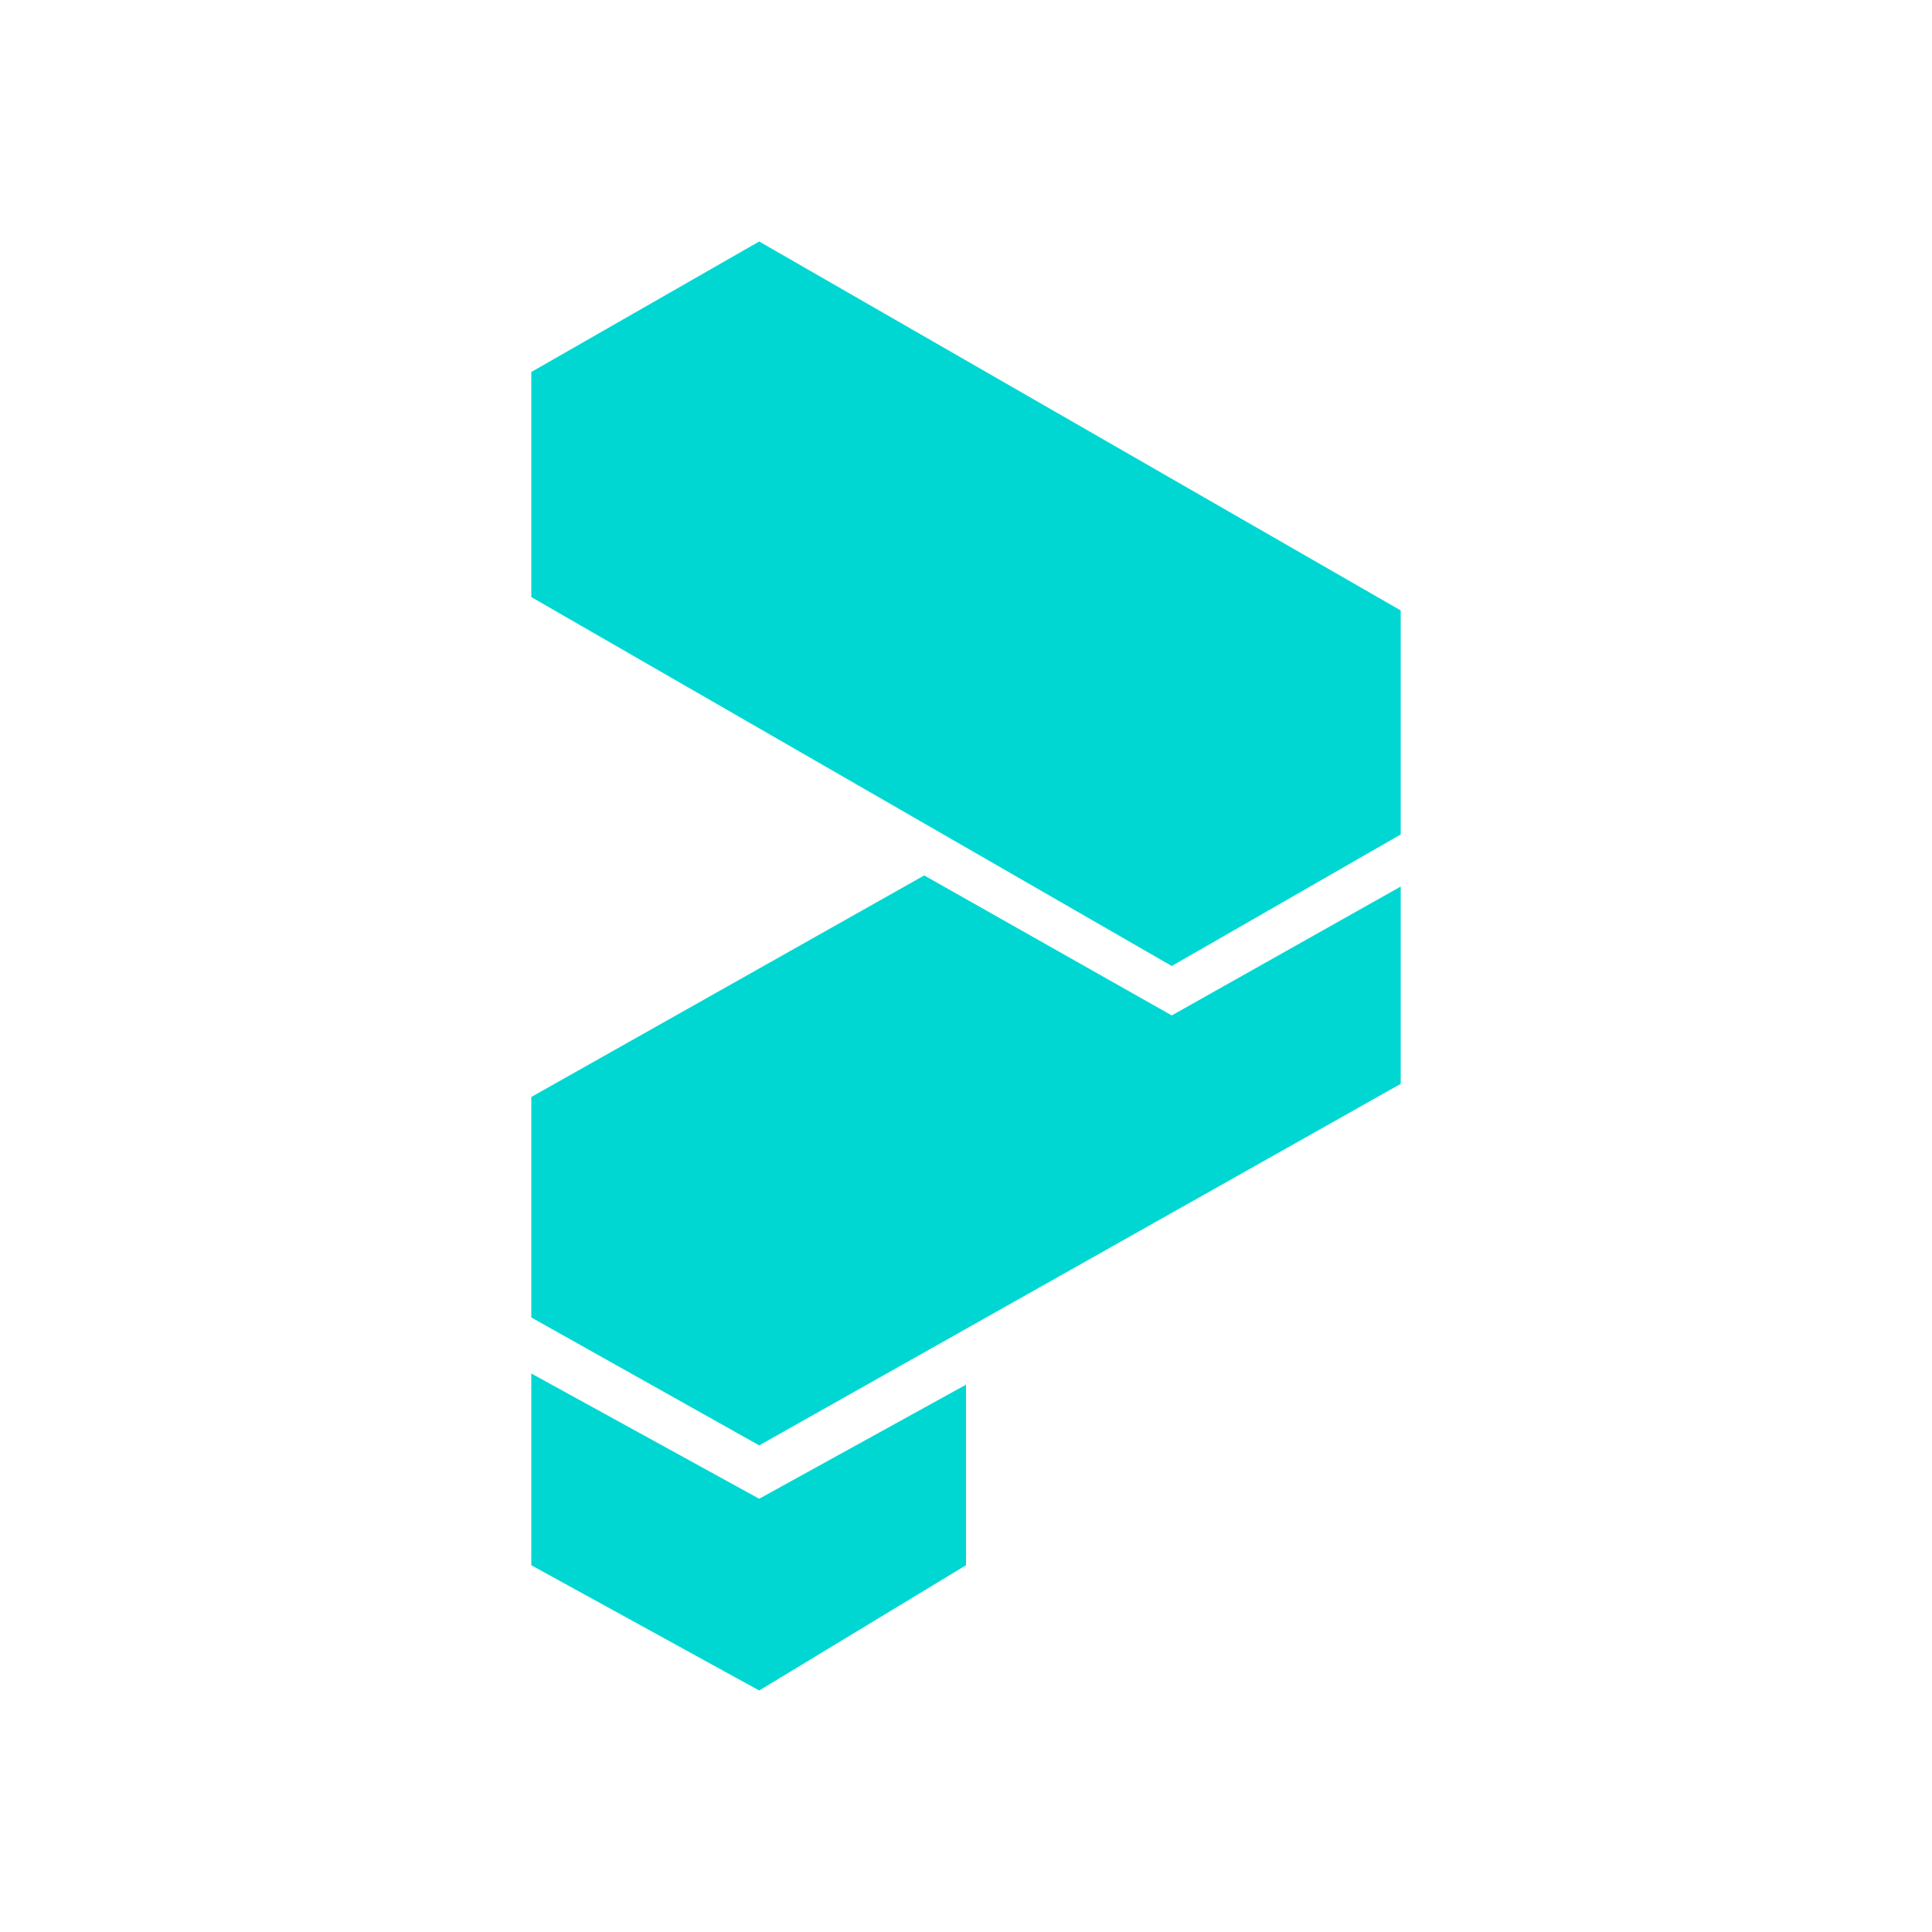
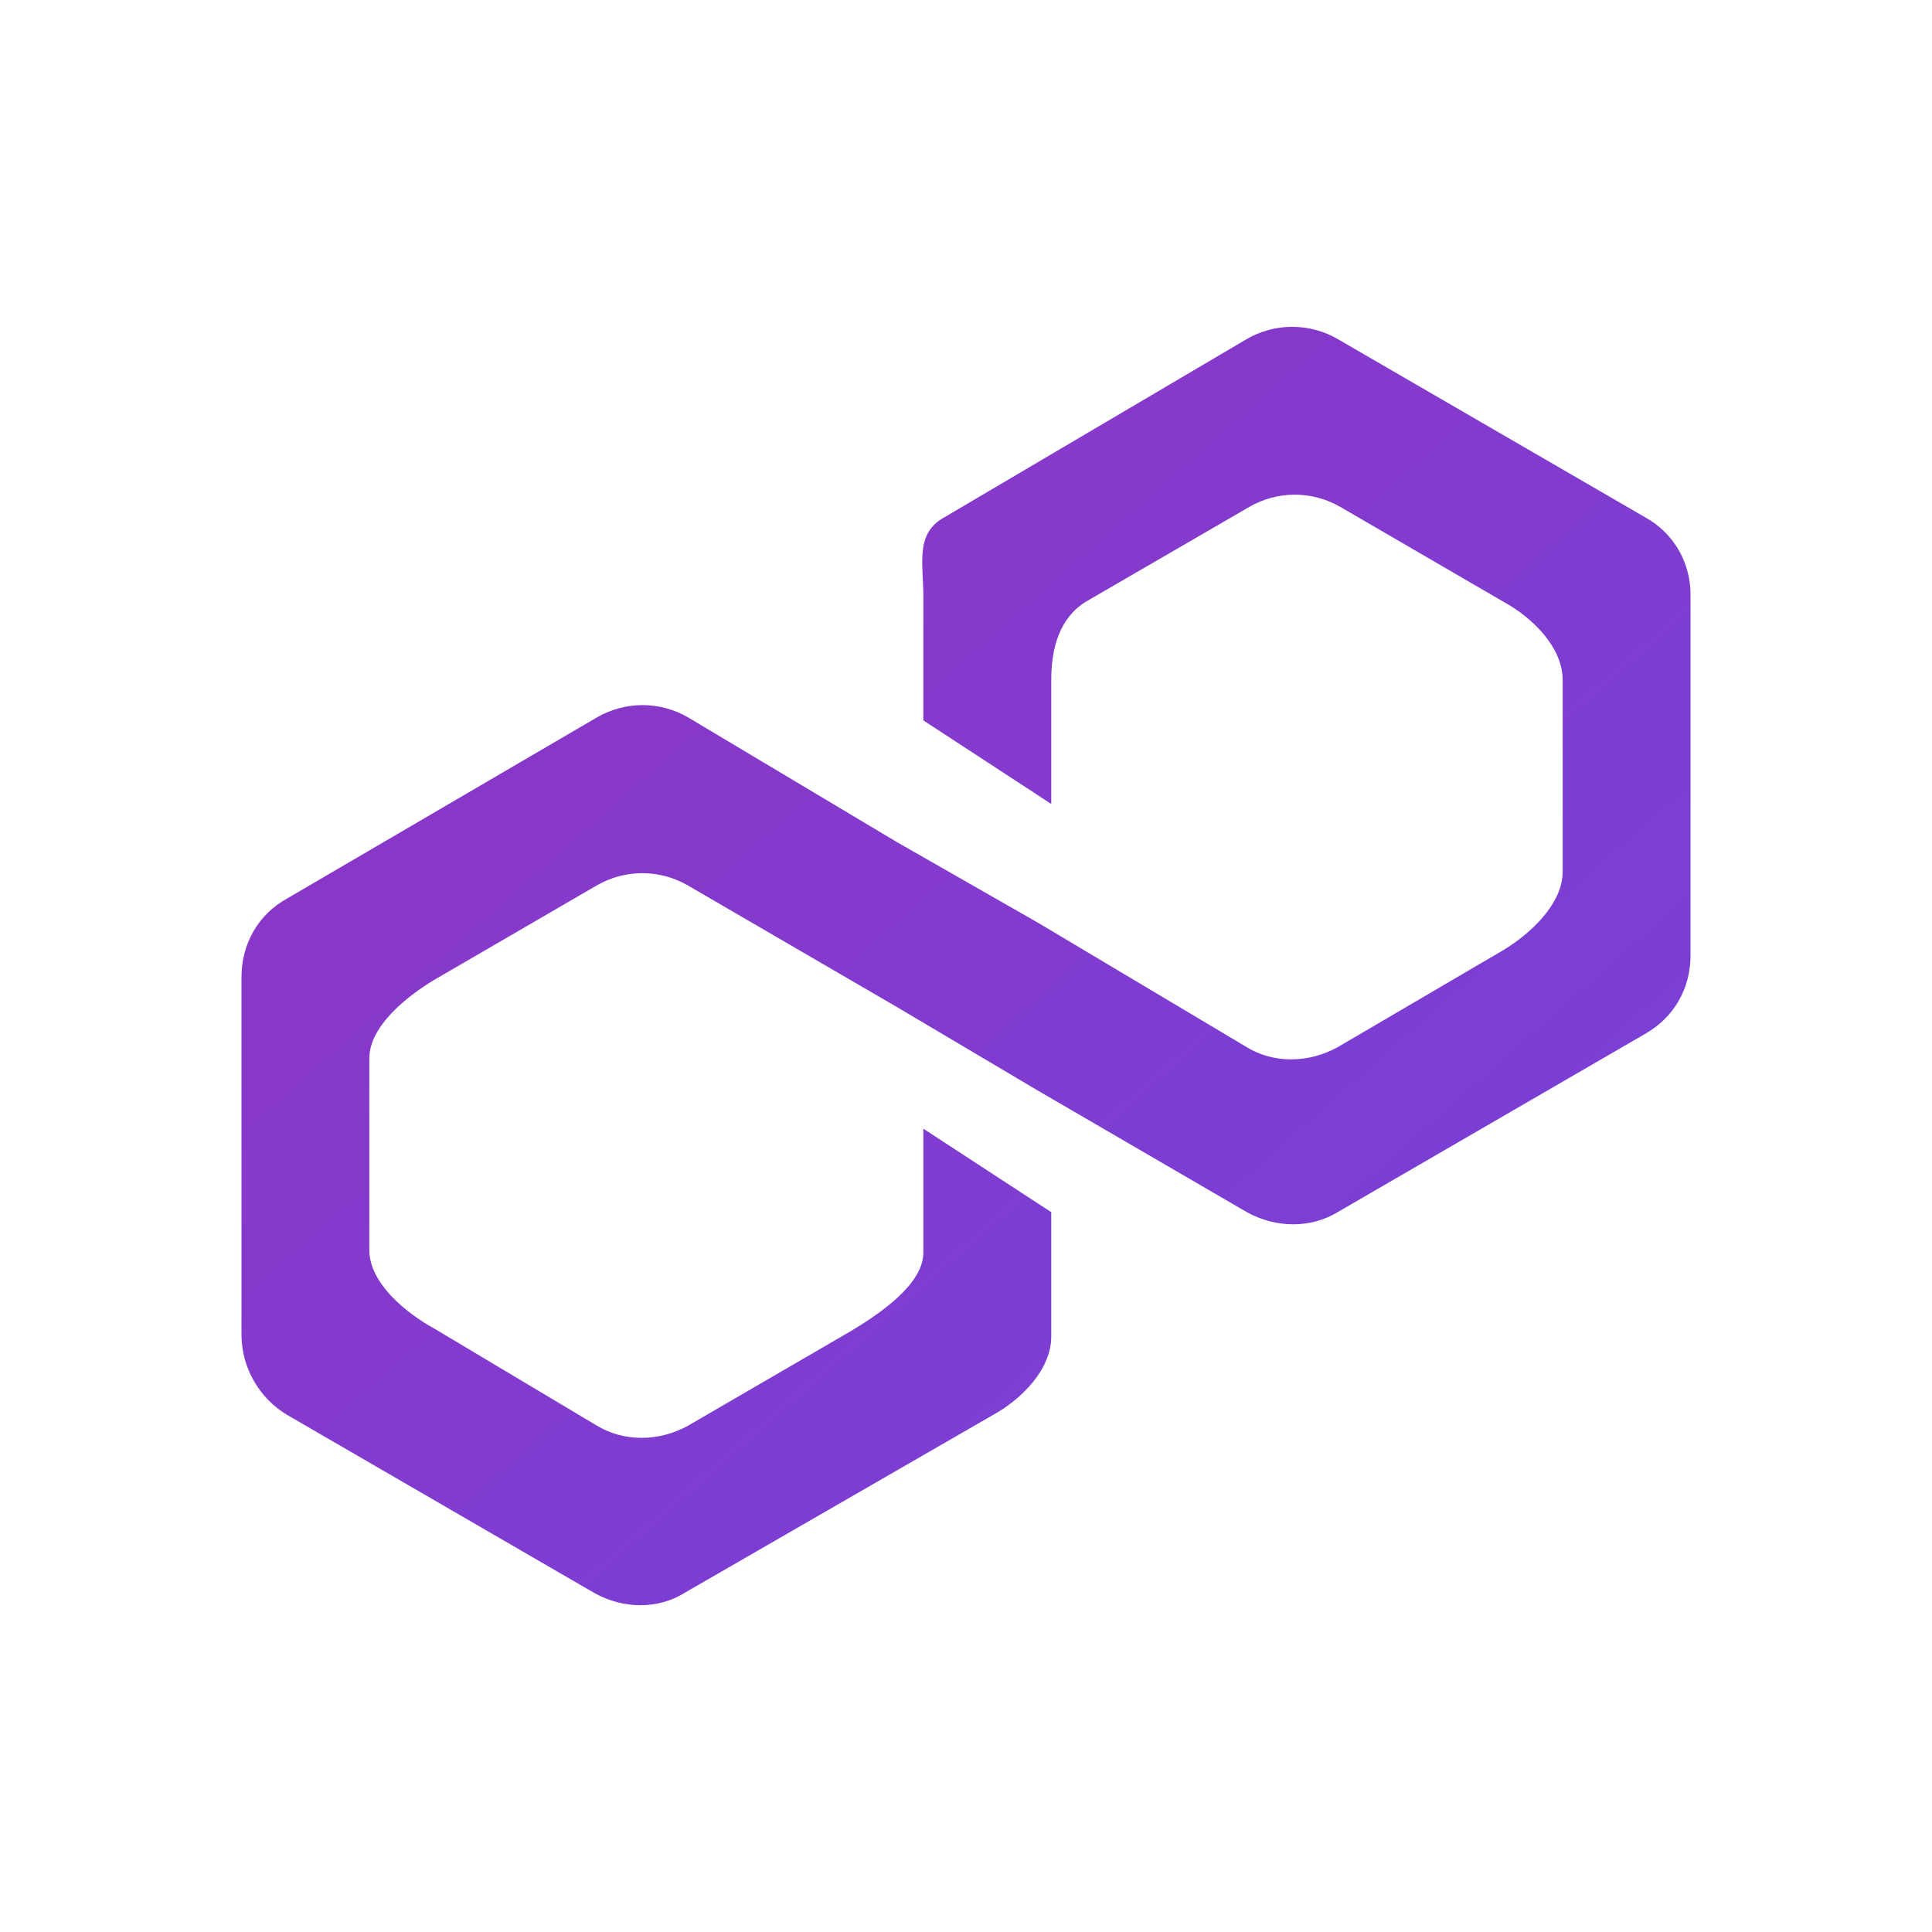
<svg xmlns="http://www.w3.org/2000/svg" width="24" height="24" viewBox="0 0 24 24" fill="none">
-   <path d="M6.6 7.417V4.621L9.431 3L17.4 7.583V10.366L14.556 12L6.6 7.417ZM6.6 16.366V13.627L11.481 10.875L14.556 12.614L17.4 11.013V13.464L9.431 17.955L6.6 16.366ZM9.431 18.618L6.6 17.062V19.444L9.431 21L12 19.444V17.201L9.431 18.618Z" fill="#00D7D3" />
+   <path d="M7.415 8.912C7.587 8.812 7.783 8.759 7.982 8.759C8.181 8.759 8.376 8.812 8.548 8.912L11.137 10.458L12.895 11.463L15.489 13.009C15.817 13.21 16.251 13.21 16.616 13.009L18.676 11.802C19.009 11.601 19.412 11.23 19.412 10.828V8.446C19.412 8.044 19.041 7.673 18.671 7.472L16.648 6.296C16.477 6.198 16.282 6.145 16.084 6.145C15.886 6.145 15.692 6.198 15.521 6.296L13.493 7.472C13.165 7.673 13.059 8.044 13.059 8.446V9.987L11.47 8.949V7.398C11.47 6.995 11.365 6.625 11.735 6.424L15.489 4.211C15.66 4.112 15.855 4.06 16.052 4.06C16.25 4.06 16.445 4.112 16.616 4.211L20.433 6.424C20.608 6.519 20.754 6.661 20.854 6.834C20.953 7.007 21.004 7.204 21 7.403V11.871C21 12.274 20.799 12.639 20.433 12.845L16.616 15.058C16.283 15.259 15.854 15.259 15.489 15.058L12.895 13.549L11.137 12.507L8.543 10.998C8.371 10.899 8.177 10.847 7.979 10.847C7.781 10.847 7.587 10.899 7.415 10.998L5.393 12.173C5.059 12.374 4.588 12.745 4.588 13.147V15.529C4.588 15.932 5.028 16.302 5.393 16.503L7.415 17.71C7.749 17.912 8.183 17.912 8.548 17.71L10.57 16.535C10.904 16.334 11.47 15.963 11.47 15.561V14.021L13.059 15.058V16.604C13.059 17.006 12.699 17.377 12.334 17.578L8.506 19.786C8.178 19.992 7.743 19.992 7.378 19.786L3.561 17.573C3.394 17.471 3.255 17.33 3.157 17.16C3.058 16.991 3.005 16.8 3 16.604V12.136C3 11.733 3.201 11.363 3.566 11.162L7.415 8.912Z" fill="url(#paint0_linear_328_38526)" />
+   <defs>
+     <linearGradient id="paint0_linear_328_38526" x1="3" y1="4.06" x2="18.757" y2="21.919" gradientUnits="userSpaceOnUse">
+       <stop stop-color="#8F34C2" />
+       <stop offset="1" stop-color="#7442DB" />
+     </linearGradient>
+   </defs>
</svg>
